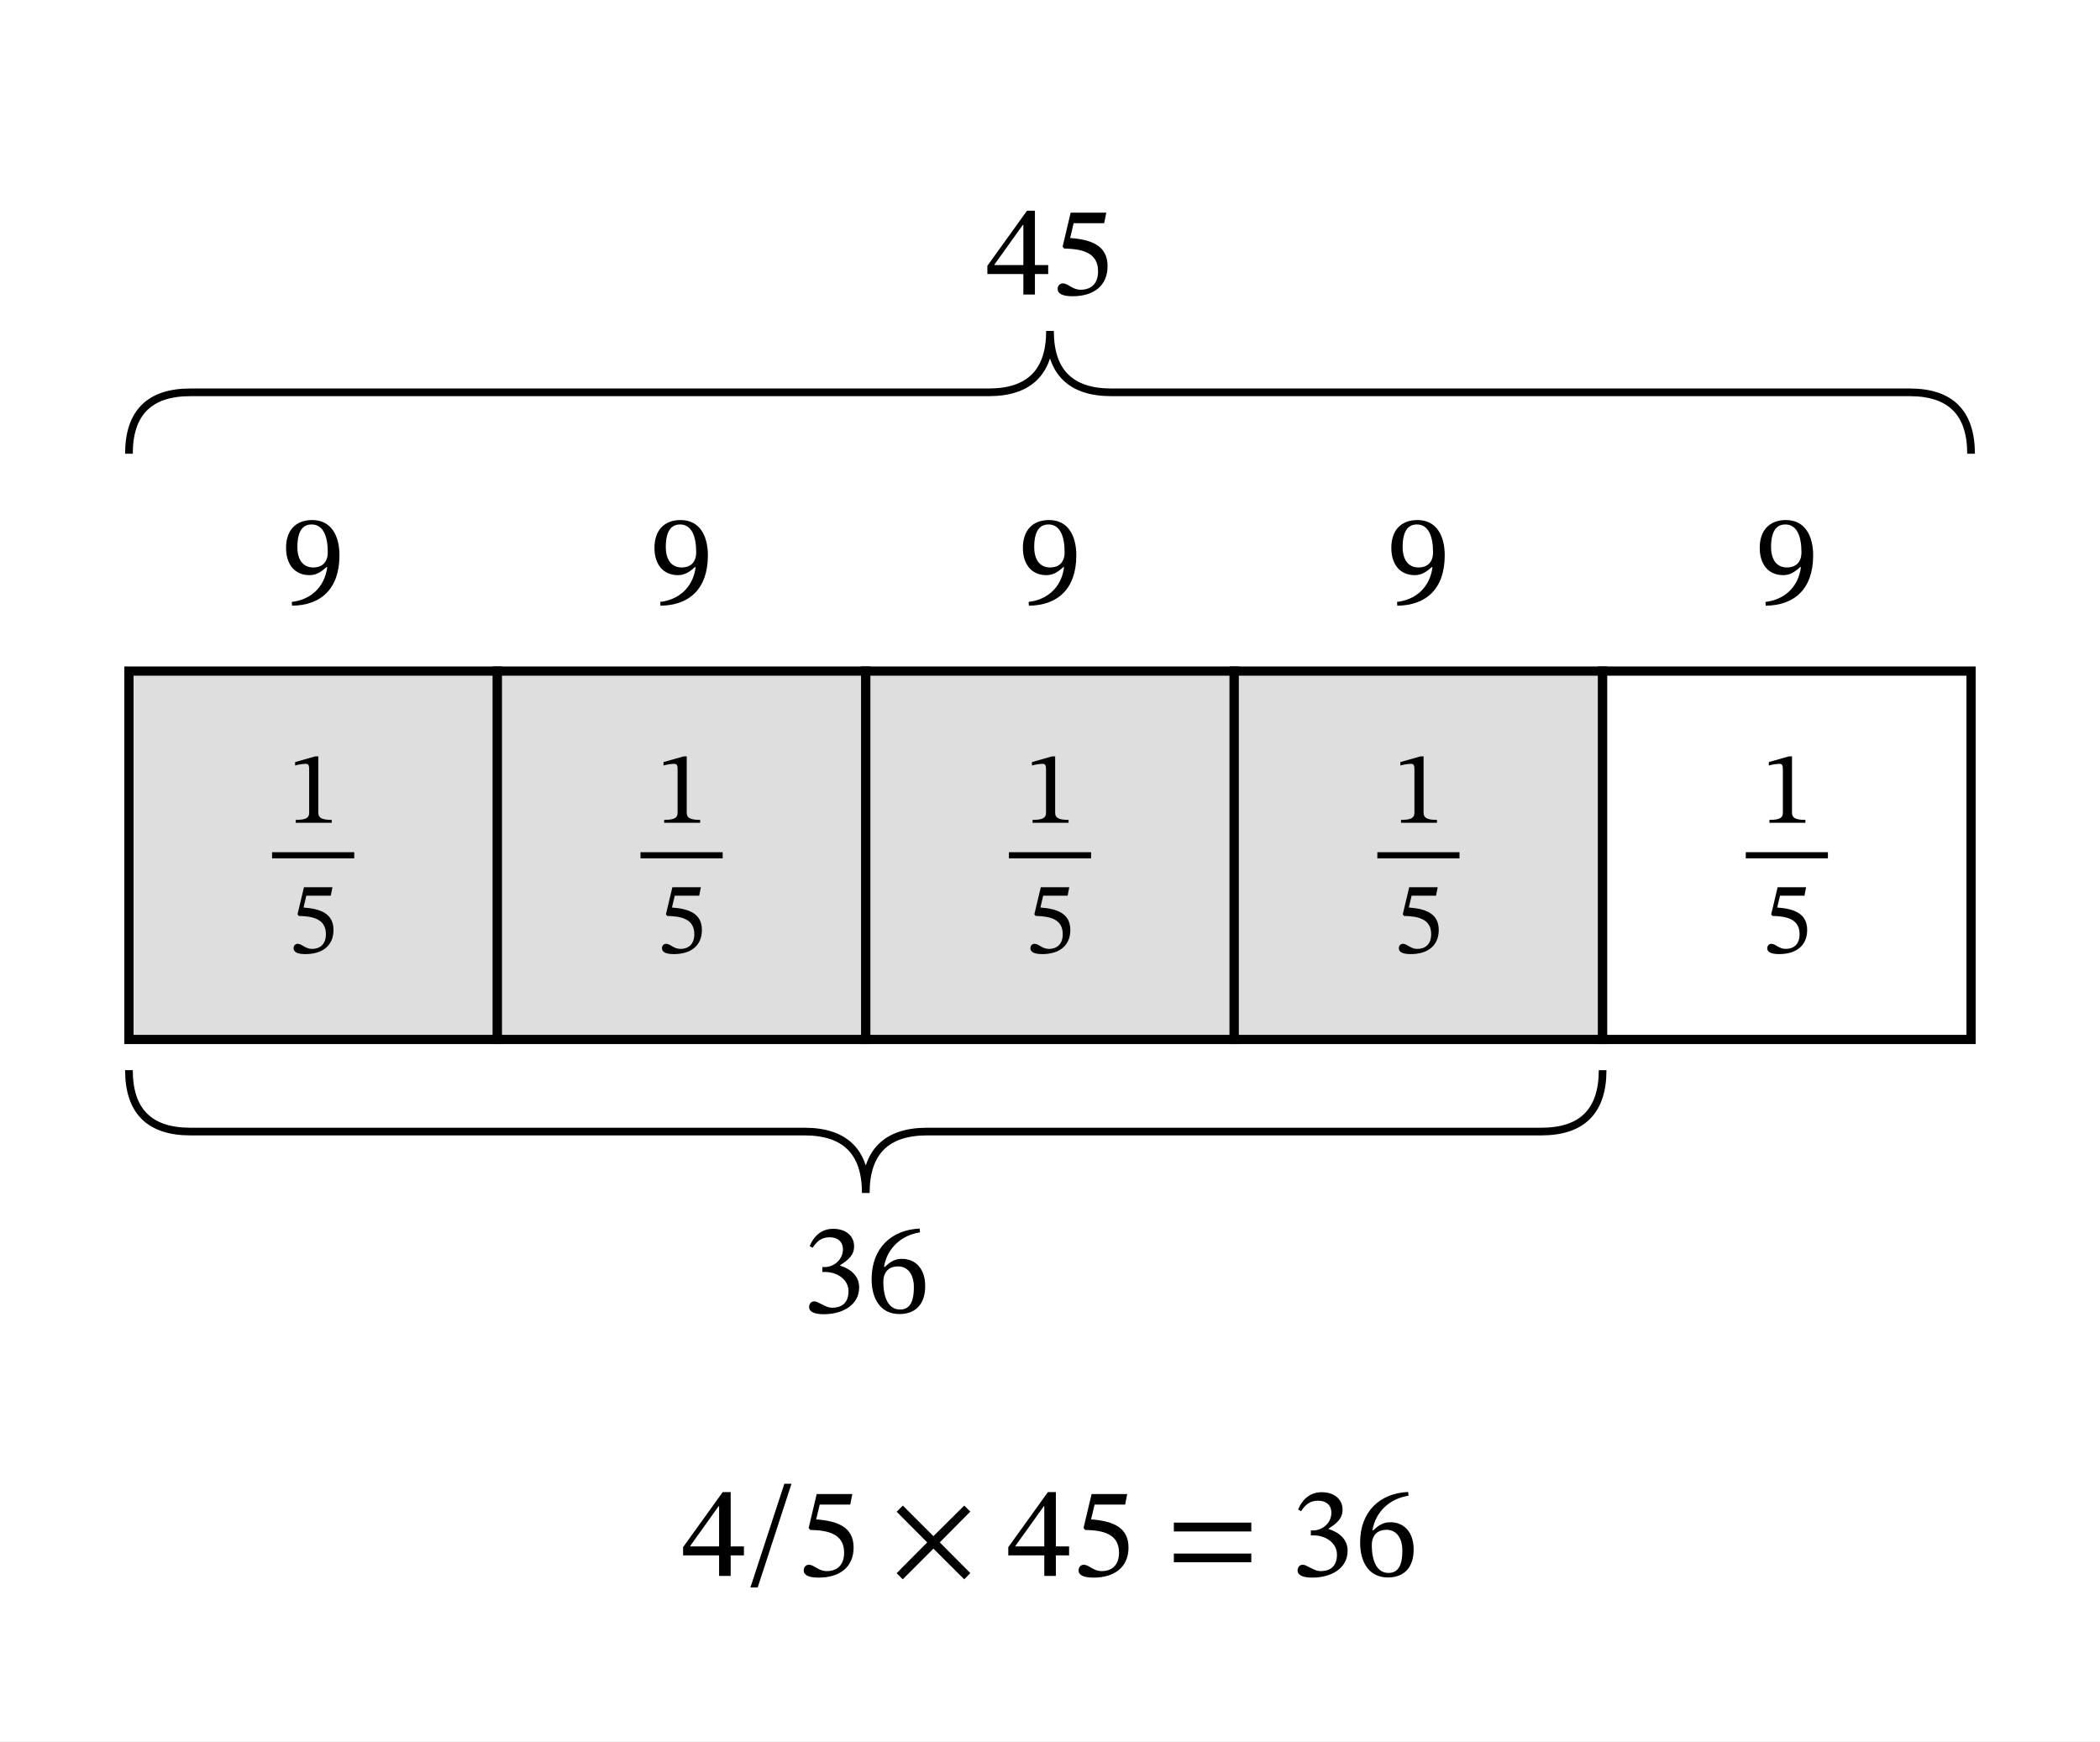
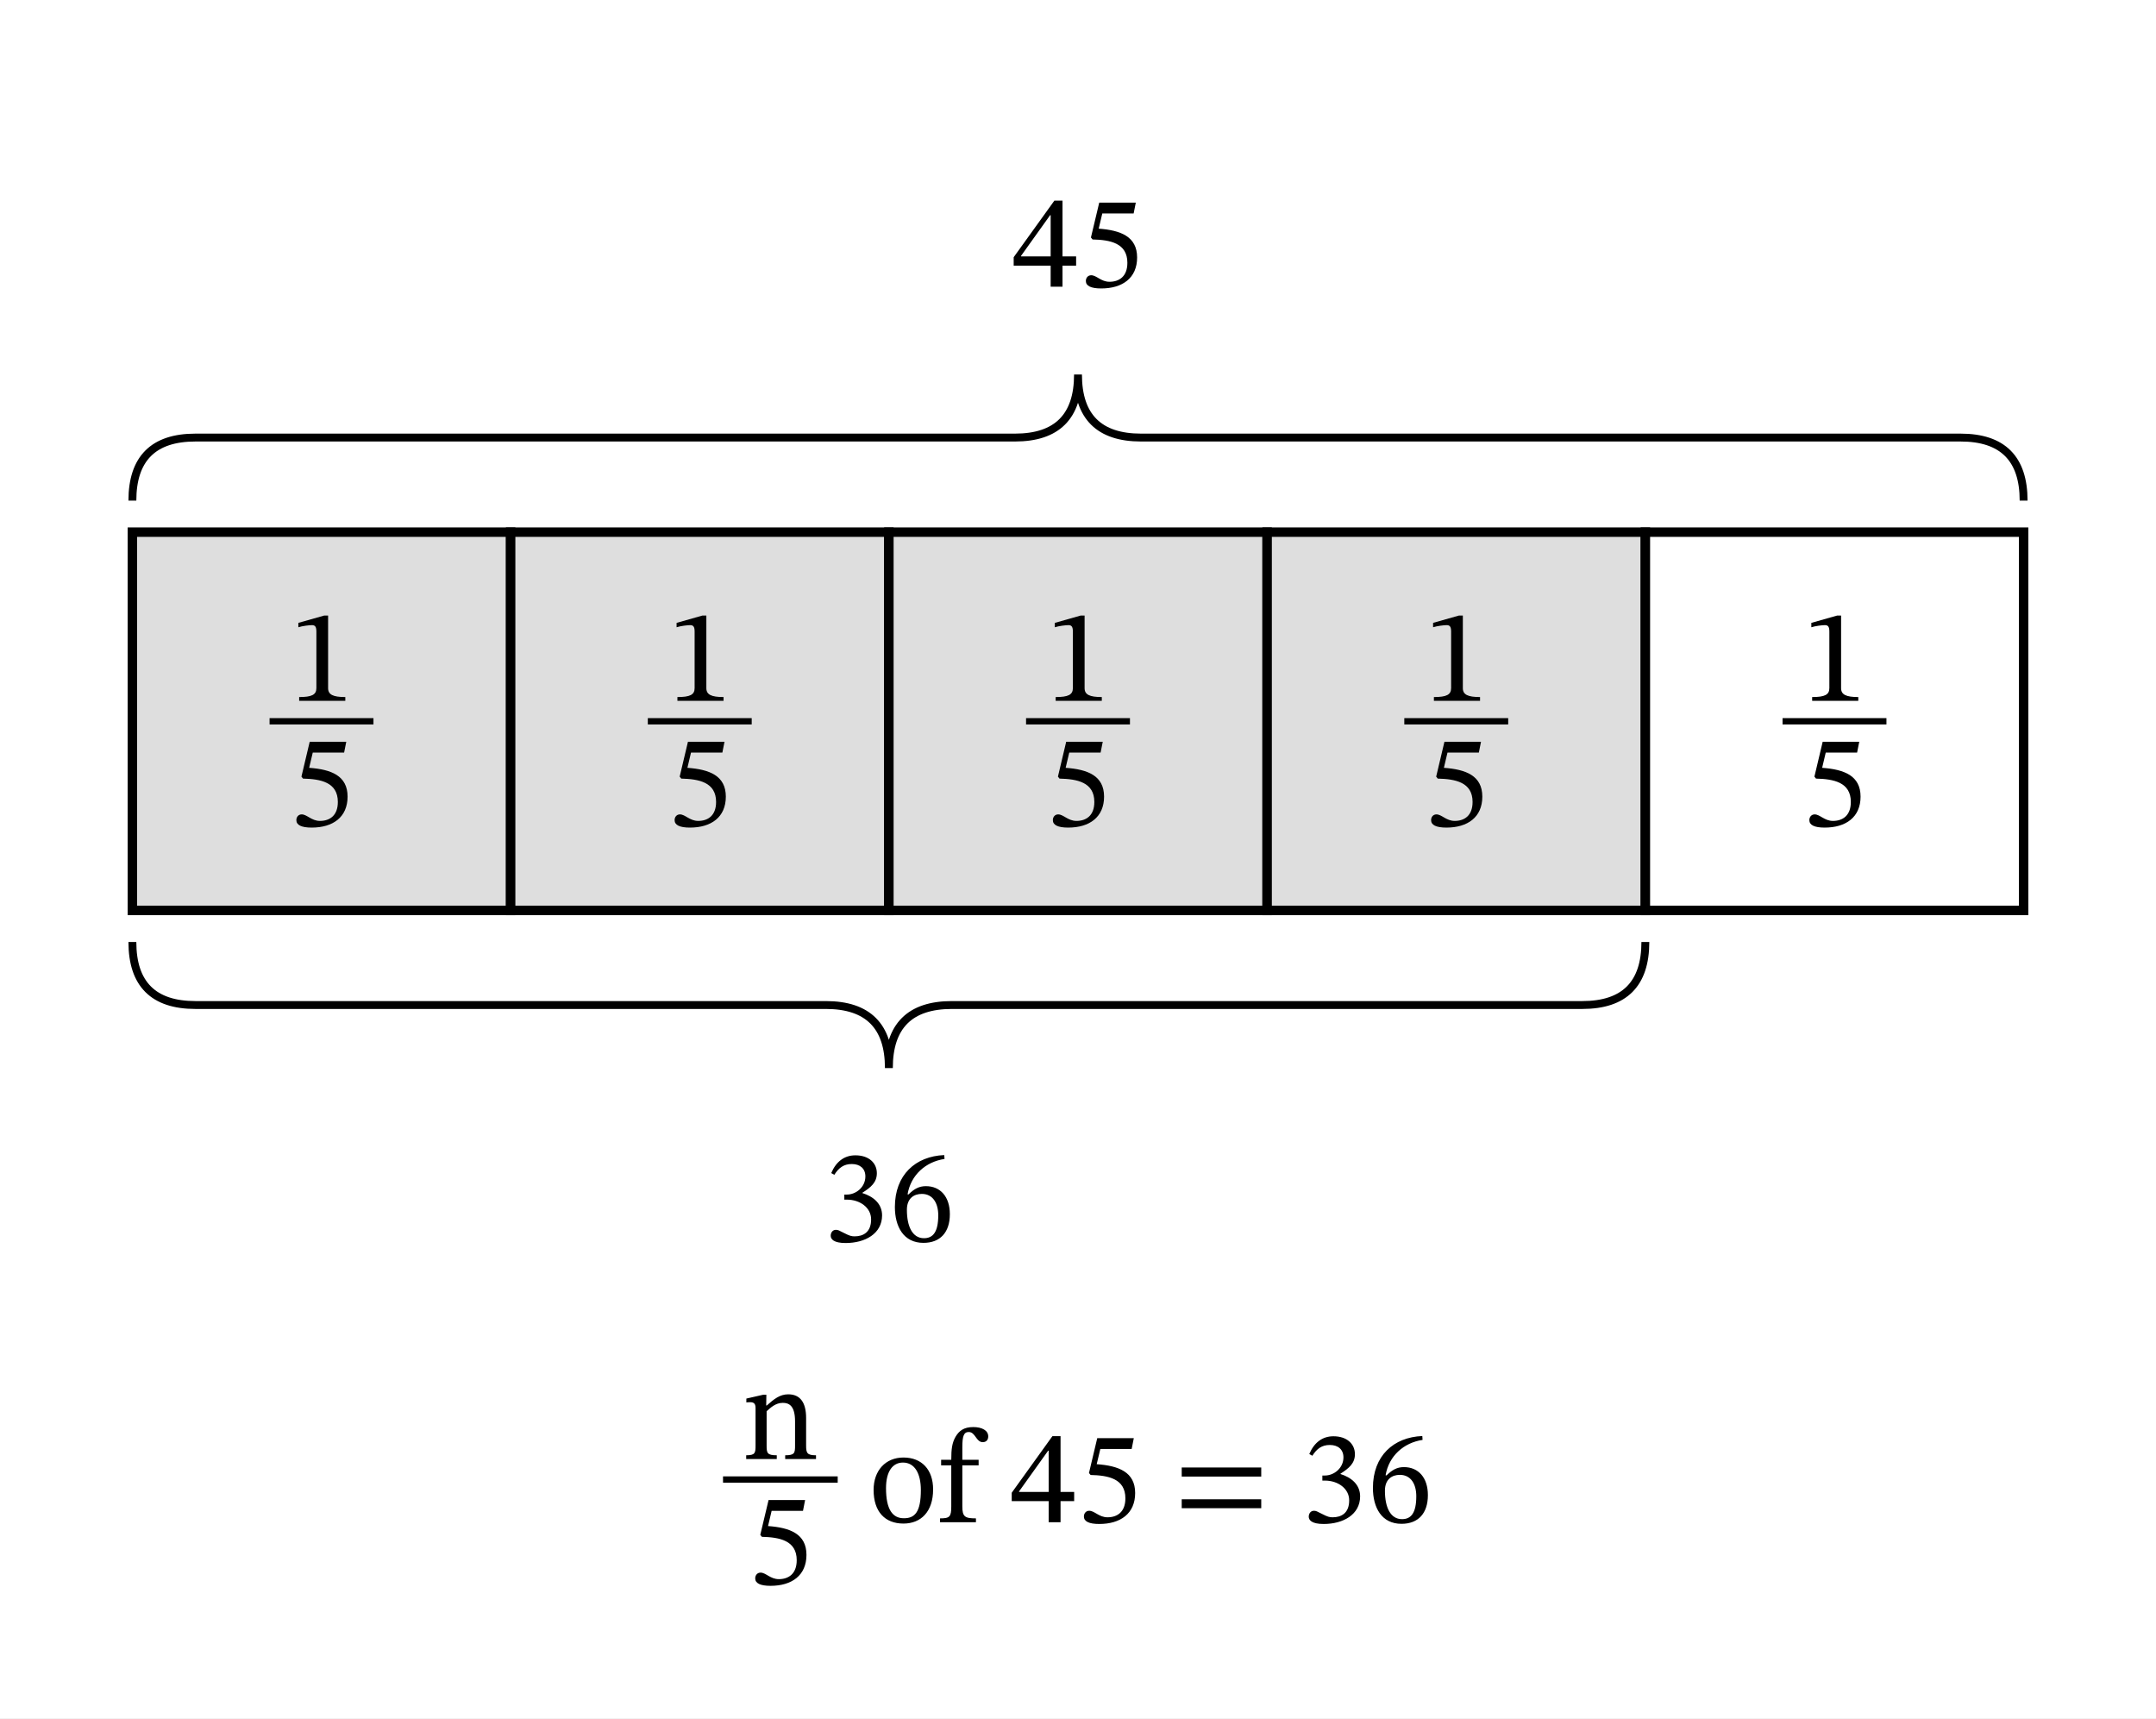
- <svg xmlns="http://www.w3.org/2000/svg" width="68.4mm" height="56.72mm" viewBox="0 0 68.4 56.72">
+ <svg xmlns="http://www.w3.org/2000/svg" width="258.52" height="206" viewBox="0 0 68.4 54.504">
  <defs />
-   <path fill="#ffffff" stroke="none" d="M 0 0 L 68.4 0 L 68.4 56.72 L 0 56.72 Z" />
+   <path fill="#ffffff" stroke="none" d="M 0 0 L 68.4 0 L 68.4 54.504 L 0 54.504 Z" />
  <g>
-     <path fill="#dedede" stroke="#000000" stroke-width="0.3" d="M 4.2 21.86 L 16.2 21.86 L 16.2 33.86 L 4.2 33.86 Z" />
+     <path fill="#dedede" stroke="#000000" stroke-width="0.3" d="M 4.2 16.88 L 16.2 16.88 L 16.2 28.88 L 4.2 28.88 Z" />
+     <g transform="matrix(1 0 0 1 8.55225 22.88)">
+       <g>
+         <g>
+           <path fill="#000000" stroke="none" d="M 2.403 -0.65 L 2.403 -0.769 C 2.014 -0.769 1.857 -0.845 1.857 -1.052 L 1.857 -3.355 L 1.735 -3.355 L 0.913 -3.122 L 0.913 -2.983 C 1.044 -3.025 1.26 -3.05 1.345 -3.05 C 1.451 -3.05 1.485 -2.991 1.485 -2.843 L 1.485 -1.052 C 1.485 -0.841 1.337 -0.769 0.939 -0.769 L 0.939 -0.65 Z" />
+         </g>
+         <path fill="none" stroke="#000000" stroke-width="0.2" d="M 0 0 L 3.296 0" />
+         <g>
+           <path fill="#000000" stroke="none" d="M 2.365 0.993 L 2.433 0.65 L 1.273 0.65 L 1.011 1.755 L 1.061 1.818 C 1.62 1.831 2.166 1.933 2.166 2.559 C 2.166 2.999 1.9 3.16 1.599 3.16 C 1.328 3.16 1.188 2.953 1.019 2.953 C 0.913 2.953 0.85 3.038 0.85 3.135 C 0.85 3.292 1.011 3.372 1.337 3.372 C 2.01 3.372 2.475 3.042 2.475 2.39 C 2.475 1.725 1.955 1.526 1.256 1.476 L 1.37 0.993 Z" />
+         </g>
+       </g>
+     </g>
+     <path fill="#dedede" stroke="#000000" stroke-width="0.3" d="M 16.2 16.88 L 28.2 16.88 L 28.2 28.88 L 16.2 28.88 Z" />
+     <g transform="matrix(1 0 0 1 20.55225 22.88)">
+       <g>
+         <g>
+           <path fill="#000000" stroke="none" d="M 2.403 -0.65 L 2.403 -0.769 C 2.014 -0.769 1.857 -0.845 1.857 -1.052 L 1.857 -3.355 L 1.735 -3.355 L 0.913 -3.122 L 0.913 -2.983 C 1.044 -3.025 1.26 -3.05 1.345 -3.05 C 1.451 -3.05 1.485 -2.991 1.485 -2.843 L 1.485 -1.052 C 1.485 -0.841 1.337 -0.769 0.939 -0.769 L 0.939 -0.65 Z" />
+         </g>
+         <path fill="none" stroke="#000000" stroke-width="0.2" d="M 0 0 L 3.296 0" />
+         <g>
+           <path fill="#000000" stroke="none" d="M 2.365 0.993 L 2.433 0.65 L 1.273 0.65 L 1.011 1.755 L 1.061 1.818 C 1.62 1.831 2.166 1.933 2.166 2.559 C 2.166 2.999 1.9 3.16 1.599 3.16 C 1.328 3.16 1.188 2.953 1.019 2.953 C 0.913 2.953 0.85 3.038 0.85 3.135 C 0.85 3.292 1.011 3.372 1.337 3.372 C 2.01 3.372 2.475 3.042 2.475 2.39 C 2.475 1.725 1.955 1.526 1.256 1.476 L 1.37 0.993 Z" />
+         </g>
+       </g>
+     </g>
+     <path fill="#dedede" stroke="#000000" stroke-width="0.3" d="M 28.2 16.88 L 40.2 16.88 L 40.2 28.88 L 28.2 28.88 Z" />
+     <g transform="matrix(1 0 0 1 32.55225 22.88)">
+       <g>
+         <g>
+           <path fill="#000000" stroke="none" d="M 2.403 -0.65 L 2.403 -0.769 C 2.014 -0.769 1.857 -0.845 1.857 -1.052 L 1.857 -3.355 L 1.735 -3.355 L 0.913 -3.122 L 0.913 -2.983 C 1.044 -3.025 1.26 -3.05 1.345 -3.05 C 1.451 -3.05 1.485 -2.991 1.485 -2.843 L 1.485 -1.052 C 1.485 -0.841 1.337 -0.769 0.939 -0.769 L 0.939 -0.65 Z" />
+         </g>
+         <path fill="none" stroke="#000000" stroke-width="0.2" d="M 0 0 L 3.296 0" />
+         <g>
+           <path fill="#000000" stroke="none" d="M 2.365 0.993 L 2.433 0.65 L 1.273 0.65 L 1.011 1.755 L 1.061 1.818 C 1.62 1.831 2.166 1.933 2.166 2.559 C 2.166 2.999 1.9 3.16 1.599 3.16 C 1.328 3.16 1.188 2.953 1.019 2.953 C 0.913 2.953 0.85 3.038 0.85 3.135 C 0.85 3.292 1.011 3.372 1.337 3.372 C 2.01 3.372 2.475 3.042 2.475 2.39 C 2.475 1.725 1.955 1.526 1.256 1.476 L 1.37 0.993 Z" />
+         </g>
+       </g>
+     </g>
+     <path fill="#dedede" stroke="#000000" stroke-width="0.3" d="M 40.2 16.88 L 52.2 16.88 L 52.2 28.88 L 40.2 28.88 Z" />
+     <g transform="matrix(1 0 0 1 44.55225 22.88)">
+       <g>
+         <g>
+           <path fill="#000000" stroke="none" d="M 2.403 -0.65 L 2.403 -0.769 C 2.014 -0.769 1.857 -0.845 1.857 -1.052 L 1.857 -3.355 L 1.735 -3.355 L 0.913 -3.122 L 0.913 -2.983 C 1.044 -3.025 1.26 -3.05 1.345 -3.05 C 1.451 -3.05 1.485 -2.991 1.485 -2.843 L 1.485 -1.052 C 1.485 -0.841 1.337 -0.769 0.939 -0.769 L 0.939 -0.65 Z" />
+         </g>
+         <path fill="none" stroke="#000000" stroke-width="0.2" d="M 0 0 L 3.296 0" />
+         <g>
+           <path fill="#000000" stroke="none" d="M 2.365 0.993 L 2.433 0.65 L 1.273 0.65 L 1.011 1.755 L 1.061 1.818 C 1.62 1.831 2.166 1.933 2.166 2.559 C 2.166 2.999 1.9 3.16 1.599 3.16 C 1.328 3.16 1.188 2.953 1.019 2.953 C 0.913 2.953 0.85 3.038 0.85 3.135 C 0.85 3.292 1.011 3.372 1.337 3.372 C 2.01 3.372 2.475 3.042 2.475 2.39 C 2.475 1.725 1.955 1.526 1.256 1.476 L 1.37 0.993 Z" />
+         </g>
+       </g>
+     </g>
+     <path fill="#ffffff" stroke="#000000" stroke-width="0.3" d="M 52.2 16.88 L 64.2 16.88 L 64.2 28.88 L 52.2 28.88 Z" />
+     <g transform="matrix(1 0 0 1 56.55225 22.88)">
+       <g>
+         <g>
+           <path fill="#000000" stroke="none" d="M 2.403 -0.65 L 2.403 -0.769 C 2.014 -0.769 1.857 -0.845 1.857 -1.052 L 1.857 -3.355 L 1.735 -3.355 L 0.913 -3.122 L 0.913 -2.983 C 1.044 -3.025 1.26 -3.05 1.345 -3.05 C 1.451 -3.05 1.485 -2.991 1.485 -2.843 L 1.485 -1.052 C 1.485 -0.841 1.337 -0.769 0.939 -0.769 L 0.939 -0.65 Z" />
+         </g>
+         <path fill="none" stroke="#000000" stroke-width="0.2" d="M 0 0 L 3.296 0" />
+         <g>
+           <path fill="#000000" stroke="none" d="M 2.365 0.993 L 2.433 0.65 L 1.273 0.65 L 1.011 1.755 L 1.061 1.818 C 1.62 1.831 2.166 1.933 2.166 2.559 C 2.166 2.999 1.9 3.16 1.599 3.16 C 1.328 3.16 1.188 2.953 1.019 2.953 C 0.913 2.953 0.85 3.038 0.85 3.135 C 0.85 3.292 1.011 3.372 1.337 3.372 C 2.01 3.372 2.475 3.042 2.475 2.39 C 2.475 1.725 1.955 1.526 1.256 1.476 L 1.37 0.993 Z" />
+         </g>
+       </g>
+     </g>
+   </g>
+   <g>
+     <path fill="none" stroke="#000000" stroke-width="0.25" d="M 4.2 15.88 Q 4.2 13.88 6.2 13.88 L 32.2 13.88 Q 34.2 13.88 34.2 11.88 Q 34.2 13.88 36.2 13.88 L 62.2 13.88 Q 64.2 13.88 64.2 15.88" />
+   </g>
+   <g transform="matrix(1 0 0 1 32.1045 7.74)">
+     <g>
+       <path fill="#000000" stroke="none" d="M 2.036 0.686 L 2.036 0.394 L 1.604 0.394 L 1.604 -1.376 L 1.346 -1.376 L 0.055 0.419 L 0.055 0.686 L 1.228 0.686 L 1.228 1.355 L 1.604 1.355 L 1.604 0.686 Z M 1.228 0.394 L 0.288 0.394 L 0.288 0.377 L 1.211 -0.914 L 1.228 -0.914 Z M 3.861 -0.969 L 3.929 -1.312 L 2.769 -1.312 L 2.506 -0.207 L 2.557 -0.144 C 3.116 -0.131 3.662 -0.03 3.662 0.597 C 3.662 1.037 3.395 1.198 3.095 1.198 C 2.824 1.198 2.684 0.991 2.515 0.991 C 2.409 0.991 2.345 1.075 2.345 1.173 C 2.345 1.329 2.506 1.41 2.832 1.41 C 3.505 1.41 3.971 1.08 3.971 0.428 C 3.971 -0.237 3.45 -0.436 2.752 -0.487 L 2.866 -0.969 Z" />
+     </g>
+   </g>
+   <g>
+     <path fill="none" stroke="#000000" stroke-width="0.25" d="M 4.2 29.88 Q 4.2 31.88 6.2 31.88 L 26.2 31.88 Q 28.2 31.88 28.2 33.88 Q 28.2 31.88 30.2 31.88 L 50.2 31.88 Q 52.2 31.88 52.2 29.88" />
+   </g>
+   <g transform="matrix(1 0 0 1 26.1045 38.02)">
+     <g>
+       <path fill="#000000" stroke="none" d="M 0.364 -0.754 C 0.508 -0.978 0.665 -1.096 0.919 -1.096 C 1.181 -1.096 1.35 -0.952 1.35 -0.703 C 1.35 -0.36 1.05 -0.127 0.762 -0.127 L 0.682 -0.127 L 0.682 0.034 L 0.766 0.034 C 1.173 0.034 1.532 0.284 1.532 0.66 C 1.532 1.075 1.274 1.198 1.008 1.198 C 0.906 1.198 0.847 1.181 0.665 1.088 C 0.516 1.012 0.483 0.991 0.415 0.991 C 0.305 0.991 0.25 1.088 0.25 1.177 C 0.25 1.287 0.343 1.41 0.724 1.41 C 1.342 1.41 1.88 1.113 1.88 0.533 C 1.88 0.157 1.596 -0.068 1.257 -0.174 L 1.257 -0.186 C 1.524 -0.356 1.714 -0.512 1.714 -0.804 C 1.714 -1.126 1.465 -1.372 1.033 -1.372 C 0.686 -1.372 0.423 -1.177 0.267 -0.809 Z M 3.852 -1.38 C 2.942 -1.342 2.286 -0.754 2.286 0.267 C 2.286 0.889 2.561 1.405 3.192 1.405 C 3.725 1.405 4.03 1.071 4.03 0.495 C 4.03 -0.059 3.73 -0.394 3.268 -0.394 C 3.048 -0.394 2.891 -0.301 2.718 -0.131 L 2.688 -0.135 C 2.794 -0.754 3.268 -1.168 3.861 -1.257 Z M 3.662 0.529 C 3.662 1.067 3.492 1.257 3.209 1.257 C 2.841 1.257 2.667 0.881 2.667 0.356 C 2.667 -0.013 2.896 -0.148 3.141 -0.148 C 3.492 -0.148 3.662 0.148 3.662 0.529 Z" />
+     </g>
+   </g>
+   <g transform="matrix(1 0 0 1 22.93835 46.93203)">
    <g>
      <g>
-         <path fill="#000000" stroke="none" d="M 10.805 26.802 L 10.805 26.707 C 10.493 26.707 10.368 26.646 10.368 26.48 L 10.368 24.638 L 10.269 24.638 L 9.612 24.824 L 9.612 24.936 C 9.717 24.902 9.89 24.881 9.958 24.881 C 10.043 24.881 10.07 24.929 10.07 25.047 L 10.07 26.48 C 10.07 26.649 9.951 26.707 9.633 26.707 L 9.633 26.802 Z" />
+         <path fill="#000000" stroke="none" d="M 2.636 -1.95 C 2.636 -2.436 2.454 -2.703 2.069 -2.703 C 1.802 -2.703 1.616 -2.551 1.387 -2.348 L 1.37 -2.348 L 1.375 -2.69 L 1.277 -2.69 L 0.74 -2.568 L 0.74 -2.445 C 0.74 -2.445 0.782 -2.453 0.854 -2.453 C 0.968 -2.453 1.032 -2.42 1.032 -2.267 L 1.032 -1.078 C 1.032 -0.841 1.019 -0.769 0.735 -0.769 L 0.735 -0.65 L 1.705 -0.65 L 1.705 -0.769 C 1.4 -0.769 1.383 -0.841 1.383 -1.078 L 1.383 -2.166 C 1.51 -2.28 1.667 -2.432 1.895 -2.432 C 2.086 -2.432 2.285 -2.352 2.285 -1.844 L 2.285 -1.078 C 2.285 -0.841 2.272 -0.769 1.972 -0.769 L 1.972 -0.65 L 2.95 -0.65 L 2.95 -0.769 C 2.666 -0.769 2.636 -0.841 2.636 -1.078 Z" />
      </g>
-       <path fill="#000000" stroke="#000000" stroke-width="0.2" d="M 8.862 27.86 L 11.538 27.86" />
+       <path fill="none" stroke="#000000" stroke-width="0.2" d="M 0 0 L 3.638 0" />
      <g>
-         <path fill="#000000" stroke="none" d="M 10.774 29.176 L 10.828 28.901 L 9.9 28.901 L 9.69 29.785 L 9.731 29.836 C 10.178 29.846 10.615 29.928 10.615 30.429 C 10.615 30.781 10.402 30.91 10.161 30.91 C 9.944 30.91 9.833 30.744 9.697 30.744 C 9.612 30.744 9.562 30.811 9.562 30.889 C 9.562 31.015 9.69 31.079 9.951 31.079 C 10.49 31.079 10.862 30.815 10.862 30.293 C 10.862 29.762 10.446 29.602 9.887 29.562 L 9.978 29.176 Z" />
+         <path fill="#000000" stroke="none" d="M 2.537 0.993 L 2.604 0.65 L 1.445 0.65 L 1.182 1.755 L 1.233 1.818 C 1.792 1.831 2.338 1.933 2.338 2.559 C 2.338 2.999 2.071 3.16 1.771 3.16 C 1.5 3.16 1.36 2.953 1.191 2.953 C 1.085 2.953 1.021 3.038 1.021 3.135 C 1.021 3.292 1.182 3.372 1.508 3.372 C 2.181 3.372 2.647 3.042 2.647 2.39 C 2.647 1.725 2.126 1.526 1.428 1.476 L 1.542 0.993 Z" />
      </g>
    </g>
    <g>
-       <path fill="#000000" stroke="none" d="M 9.512 19.73 C 10.448 19.721 11.057 19.184 11.057 18.091 C 11.057 17.465 10.799 16.94 10.168 16.94 C 9.635 16.94 9.317 17.274 9.317 17.846 C 9.317 18.405 9.618 18.735 10.079 18.735 C 10.291 18.735 10.443 18.646 10.634 18.472 L 10.659 18.477 C 10.566 19.162 10.088 19.539 9.504 19.607 Z M 9.686 17.82 C 9.686 17.279 9.876 17.084 10.151 17.084 C 10.524 17.084 10.676 17.461 10.676 17.99 C 10.676 18.354 10.452 18.485 10.206 18.485 C 9.855 18.485 9.686 18.214 9.686 17.82 Z" />
-     </g>
-     <path fill="#dedede" stroke="#000000" stroke-width="0.3" d="M 16.2 21.86 L 28.2 21.86 L 28.2 33.86 L 16.2 33.86 Z" />
-     <g>
-       <g>
-         <path fill="#000000" stroke="none" d="M 22.805 26.802 L 22.805 26.707 C 22.493 26.707 22.368 26.646 22.368 26.48 L 22.368 24.638 L 22.269 24.638 L 21.612 24.824 L 21.612 24.936 C 21.717 24.902 21.89 24.881 21.958 24.881 C 22.043 24.881 22.07 24.929 22.07 25.047 L 22.07 26.48 C 22.07 26.649 21.951 26.707 21.633 26.707 L 21.633 26.802 Z" />
-       </g>
-       <path fill="#000000" stroke="#000000" stroke-width="0.2" d="M 20.862 27.86 L 23.538 27.86" />
-       <g>
-         <path fill="#000000" stroke="none" d="M 22.774 29.176 L 22.828 28.901 L 21.9 28.901 L 21.69 29.785 L 21.731 29.836 C 22.178 29.846 22.615 29.928 22.615 30.429 C 22.615 30.781 22.402 30.91 22.161 30.91 C 21.944 30.91 21.833 30.744 21.697 30.744 C 21.612 30.744 21.562 30.811 21.562 30.889 C 21.562 31.015 21.69 31.079 21.951 31.079 C 22.49 31.079 22.862 30.815 22.862 30.293 C 22.862 29.762 22.446 29.602 21.887 29.562 L 21.978 29.176 Z" />
-       </g>
-     </g>
-     <g>
-       <path fill="#000000" stroke="none" d="M 21.512 19.73 C 22.448 19.721 23.057 19.184 23.057 18.091 C 23.057 17.465 22.799 16.94 22.168 16.94 C 21.635 16.94 21.317 17.274 21.317 17.846 C 21.317 18.405 21.618 18.735 22.079 18.735 C 22.291 18.735 22.443 18.646 22.634 18.472 L 22.659 18.477 C 22.566 19.162 22.088 19.539 21.504 19.607 Z M 21.686 17.82 C 21.686 17.279 21.876 17.084 22.151 17.084 C 22.524 17.084 22.676 17.461 22.676 17.99 C 22.676 18.354 22.452 18.485 22.206 18.485 C 21.855 18.485 21.686 18.214 21.686 17.82 Z" />
-     </g>
-     <path fill="#dedede" stroke="#000000" stroke-width="0.3" d="M 28.2 21.86 L 40.2 21.86 L 40.2 33.86 L 28.2 33.86 Z" />
-     <g>
-       <g>
-         <path fill="#000000" stroke="none" d="M 34.805 26.802 L 34.805 26.707 C 34.493 26.707 34.368 26.646 34.368 26.48 L 34.368 24.638 L 34.269 24.638 L 33.612 24.824 L 33.612 24.936 C 33.717 24.902 33.89 24.881 33.958 24.881 C 34.043 24.881 34.07 24.929 34.07 25.047 L 34.07 26.48 C 34.07 26.649 33.951 26.707 33.633 26.707 L 33.633 26.802 Z" />
-       </g>
-       <path fill="#000000" stroke="#000000" stroke-width="0.2" d="M 32.862 27.86 L 35.538 27.86" />
-       <g>
-         <path fill="#000000" stroke="none" d="M 34.774 29.176 L 34.828 28.901 L 33.9 28.901 L 33.69 29.785 L 33.731 29.836 C 34.178 29.846 34.615 29.928 34.615 30.429 C 34.615 30.781 34.402 30.91 34.161 30.91 C 33.944 30.91 33.833 30.744 33.697 30.744 C 33.612 30.744 33.562 30.811 33.562 30.889 C 33.562 31.015 33.69 31.079 33.951 31.079 C 34.49 31.079 34.862 30.815 34.862 30.293 C 34.862 29.762 34.446 29.602 33.887 29.562 L 33.978 29.176 Z" />
-       </g>
-     </g>
-     <g>
-       <path fill="#000000" stroke="none" d="M 33.512 19.73 C 34.448 19.721 35.057 19.184 35.057 18.091 C 35.057 17.465 34.799 16.94 34.168 16.94 C 33.635 16.94 33.317 17.274 33.317 17.846 C 33.317 18.405 33.618 18.735 34.079 18.735 C 34.291 18.735 34.443 18.646 34.634 18.472 L 34.659 18.477 C 34.566 19.162 34.088 19.539 33.504 19.607 Z M 33.686 17.82 C 33.686 17.279 33.876 17.084 34.151 17.084 C 34.524 17.084 34.676 17.461 34.676 17.99 C 34.676 18.354 34.452 18.485 34.206 18.485 C 33.855 18.485 33.686 18.214 33.686 17.82 Z" />
-     </g>
-     <path fill="#dedede" stroke="#000000" stroke-width="0.3" d="M 40.2 21.86 L 52.2 21.86 L 52.2 33.86 L 40.2 33.86 Z" />
-     <g>
-       <g>
-         <path fill="#000000" stroke="none" d="M 46.805 26.802 L 46.805 26.707 C 46.493 26.707 46.368 26.646 46.368 26.48 L 46.368 24.638 L 46.269 24.638 L 45.612 24.824 L 45.612 24.936 C 45.717 24.902 45.89 24.881 45.958 24.881 C 46.043 24.881 46.07 24.929 46.07 25.047 L 46.07 26.48 C 46.07 26.649 45.951 26.707 45.633 26.707 L 45.633 26.802 Z" />
-       </g>
-       <path fill="#000000" stroke="#000000" stroke-width="0.2" d="M 44.862 27.86 L 47.538 27.86" />
-       <g>
-         <path fill="#000000" stroke="none" d="M 46.774 29.176 L 46.828 28.901 L 45.9 28.901 L 45.69 29.785 L 45.731 29.836 C 46.178 29.846 46.615 29.928 46.615 30.429 C 46.615 30.781 46.402 30.91 46.161 30.91 C 45.944 30.91 45.833 30.744 45.697 30.744 C 45.612 30.744 45.562 30.811 45.562 30.889 C 45.562 31.015 45.69 31.079 45.951 31.079 C 46.49 31.079 46.862 30.815 46.862 30.293 C 46.862 29.762 46.446 29.602 45.887 29.562 L 45.978 29.176 Z" />
-       </g>
-     </g>
-     <g>
-       <path fill="#000000" stroke="none" d="M 45.512 19.73 C 46.448 19.721 47.057 19.184 47.057 18.091 C 47.057 17.465 46.799 16.94 46.168 16.94 C 45.635 16.94 45.317 17.274 45.317 17.846 C 45.317 18.405 45.618 18.735 46.079 18.735 C 46.291 18.735 46.443 18.646 46.634 18.472 L 46.659 18.477 C 46.566 19.162 46.088 19.539 45.504 19.607 Z M 45.686 17.82 C 45.686 17.279 45.876 17.084 46.151 17.084 C 46.524 17.084 46.676 17.461 46.676 17.99 C 46.676 18.354 46.452 18.485 46.206 18.485 C 45.855 18.485 45.686 18.214 45.686 17.82 Z" />
-     </g>
-     <path fill="#ffffff" stroke="#000000" stroke-width="0.3" d="M 52.2 21.86 L 64.2 21.86 L 64.2 33.86 L 52.2 33.86 Z" />
-     <g>
-       <g>
-         <path fill="#000000" stroke="none" d="M 58.805 26.802 L 58.805 26.707 C 58.493 26.707 58.368 26.646 58.368 26.48 L 58.368 24.638 L 58.269 24.638 L 57.612 24.824 L 57.612 24.936 C 57.717 24.902 57.89 24.881 57.958 24.881 C 58.043 24.881 58.07 24.929 58.07 25.047 L 58.07 26.48 C 58.07 26.649 57.951 26.707 57.633 26.707 L 57.633 26.802 Z" />
-       </g>
-       <path fill="#000000" stroke="#000000" stroke-width="0.2" d="M 56.862 27.86 L 59.538 27.86" />
-       <g>
-         <path fill="#000000" stroke="none" d="M 58.774 29.176 L 58.828 28.901 L 57.9 28.901 L 57.69 29.785 L 57.731 29.836 C 58.178 29.846 58.615 29.928 58.615 30.429 C 58.615 30.781 58.402 30.91 58.161 30.91 C 57.944 30.91 57.833 30.744 57.697 30.744 C 57.612 30.744 57.562 30.811 57.562 30.889 C 57.562 31.015 57.69 31.079 57.951 31.079 C 58.49 31.079 58.862 30.815 58.862 30.293 C 58.862 29.762 58.446 29.602 57.887 29.562 L 57.978 29.176 Z" />
-       </g>
-     </g>
-     <g>
-       <path fill="#000000" stroke="none" d="M 57.512 19.73 C 58.448 19.721 59.057 19.184 59.057 18.091 C 59.057 17.465 58.799 16.94 58.168 16.94 C 57.635 16.94 57.317 17.274 57.317 17.846 C 57.317 18.405 57.618 18.735 58.079 18.735 C 58.291 18.735 58.443 18.646 58.634 18.472 L 58.659 18.477 C 58.566 19.162 58.088 19.539 57.504 19.607 Z M 57.686 17.82 C 57.686 17.279 57.876 17.084 58.151 17.084 C 58.524 17.084 58.676 17.461 58.676 17.99 C 58.676 18.354 58.452 18.485 58.206 18.485 C 57.855 18.485 57.686 18.214 57.686 17.82 Z" />
+       <path fill="#000000" stroke="none" d="M 5.725 -0.698 C 5.154 -0.698 4.777 -0.284 4.777 0.33 C 4.777 1.016 5.133 1.397 5.725 1.397 C 6.276 1.397 6.665 1.024 6.665 0.313 C 6.665 -0.313 6.305 -0.698 5.725 -0.698 Z M 5.708 -0.538 C 6.085 -0.538 6.276 -0.186 6.276 0.334 C 6.276 1.024 6.09 1.228 5.742 1.228 C 5.378 1.232 5.171 0.948 5.171 0.275 C 5.171 -0.267 5.387 -0.538 5.708 -0.538 Z M 6.919 -0.627 L 6.919 -0.449 L 7.241 -0.449 L 7.241 0.851 C 7.241 1.181 7.194 1.232 6.885 1.232 L 6.885 1.355 L 8.024 1.355 L 8.024 1.232 C 7.673 1.232 7.592 1.181 7.592 0.851 L 7.592 -0.449 L 8.109 -0.449 L 8.109 -0.627 L 7.592 -0.627 L 7.592 -1.024 C 7.592 -1.38 7.639 -1.507 7.796 -1.507 C 8.007 -1.507 8.028 -1.185 8.24 -1.185 C 8.337 -1.185 8.414 -1.245 8.414 -1.367 C 8.414 -1.558 8.215 -1.664 7.939 -1.664 C 7.643 -1.664 7.491 -1.549 7.376 -1.355 C 7.266 -1.16 7.241 -0.969 7.241 -0.627 Z M 11.14 0.686 L 11.14 0.394 L 10.708 0.394 L 10.708 -1.376 L 10.45 -1.376 L 9.159 0.419 L 9.159 0.686 L 10.331 0.686 L 10.331 1.355 L 10.708 1.355 L 10.708 0.686 Z M 10.331 0.394 L 9.392 0.394 L 9.392 0.377 L 10.314 -0.914 L 10.331 -0.914 Z M 12.964 -0.969 L 13.032 -1.312 L 11.872 -1.312 L 11.61 -0.207 L 11.661 -0.144 C 12.219 -0.131 12.765 -0.03 12.765 0.597 C 12.765 1.037 12.499 1.198 12.198 1.198 C 11.927 1.198 11.788 0.991 11.618 0.991 C 11.512 0.991 11.449 1.075 11.449 1.173 C 11.449 1.329 11.61 1.41 11.936 1.41 C 12.609 1.41 13.075 1.08 13.075 0.428 C 13.075 -0.237 12.554 -0.436 11.855 -0.487 L 11.97 -0.969 Z M 17.075 -0.093 L 17.075 -0.381 L 14.552 -0.381 L 14.552 -0.093 Z M 17.075 0.91 L 17.075 0.627 L 14.552 0.627 L 14.552 0.91 Z M 18.696 -0.754 C 18.84 -0.978 18.997 -1.096 19.251 -1.096 C 19.513 -1.096 19.683 -0.952 19.683 -0.703 C 19.683 -0.36 19.382 -0.127 19.094 -0.127 L 19.014 -0.127 L 19.014 0.034 L 19.099 0.034 C 19.505 0.034 19.865 0.284 19.865 0.66 C 19.865 1.075 19.607 1.198 19.34 1.198 C 19.238 1.198 19.179 1.181 18.997 1.088 C 18.849 1.012 18.815 0.991 18.747 0.991 C 18.637 0.991 18.582 1.088 18.582 1.177 C 18.582 1.287 18.675 1.41 19.056 1.41 C 19.674 1.41 20.212 1.113 20.212 0.533 C 20.212 0.157 19.928 -0.068 19.59 -0.174 L 19.59 -0.186 C 19.856 -0.356 20.047 -0.512 20.047 -0.804 C 20.047 -1.126 19.797 -1.372 19.365 -1.372 C 19.018 -1.372 18.756 -1.177 18.599 -0.809 Z M 22.185 -1.38 C 21.274 -1.342 20.618 -0.754 20.618 0.267 C 20.618 0.889 20.893 1.405 21.524 1.405 C 22.058 1.405 22.362 1.071 22.362 0.495 C 22.362 -0.059 22.062 -0.394 21.6 -0.394 C 21.38 -0.394 21.224 -0.301 21.05 -0.131 L 21.02 -0.135 C 21.126 -0.754 21.6 -1.168 22.193 -1.257 Z M 21.994 0.529 C 21.994 1.067 21.825 1.257 21.541 1.257 C 21.173 1.257 20.999 0.881 20.999 0.356 C 20.999 -0.013 21.228 -0.148 21.473 -0.148 C 21.825 -0.148 21.994 0.148 21.994 0.529 Z" />
    </g>
  </g>
-   <g>
-     <path fill="none" stroke="#000000" stroke-width="0.25" d="M 4.2 14.78 Q 4.2 12.78 6.2 12.78 L 32.2 12.78 Q 34.2 12.78 34.2 10.78 Q 34.2 12.78 36.2 12.78 L 62.2 12.78 Q 64.2 12.78 64.2 14.78" />
-   </g>
-   <g>
-     <path fill="#000000" stroke="none" d="M 34.141 8.926 L 34.141 8.634 L 33.709 8.634 L 33.709 6.864 L 33.451 6.864 L 32.16 8.659 L 32.16 8.926 L 33.332 8.926 L 33.332 9.595 L 33.709 9.595 L 33.709 8.926 Z M 33.332 8.634 L 32.392 8.634 L 32.392 8.617 L 33.315 7.326 L 33.332 7.326 Z M 35.965 7.271 L 36.033 6.928 L 34.873 6.928 L 34.611 8.033 L 34.661 8.096 C 35.22 8.109 35.766 8.21 35.766 8.837 C 35.766 9.277 35.5 9.438 35.199 9.438 C 34.928 9.438 34.788 9.231 34.619 9.231 C 34.513 9.231 34.45 9.315 34.45 9.413 C 34.45 9.569 34.611 9.65 34.937 9.65 C 35.61 9.65 36.075 9.319 36.075 8.668 C 36.075 8.003 35.555 7.804 34.856 7.753 L 34.97 7.271 Z" />
-   </g>
-   <g>
-     <path fill="none" stroke="#000000" stroke-width="0.25" d="M 4.2 34.86 Q 4.2 36.86 6.2 36.86 L 26.2 36.86 Q 28.2 36.86 28.2 38.86 Q 28.2 36.86 30.2 36.86 L 50.2 36.86 Q 52.2 36.86 52.2 34.86" />
-   </g>
-   <g>
-     <path fill="#000000" stroke="none" d="M 26.469 40.646 C 26.613 40.422 26.769 40.304 27.023 40.304 C 27.286 40.304 27.455 40.447 27.455 40.697 C 27.455 41.04 27.154 41.273 26.866 41.273 L 26.786 41.273 L 26.786 41.434 L 26.871 41.434 C 27.277 41.434 27.637 41.684 27.637 42.06 C 27.637 42.475 27.379 42.598 27.112 42.598 C 27.01 42.598 26.951 42.581 26.769 42.488 C 26.621 42.412 26.587 42.391 26.519 42.391 C 26.409 42.391 26.354 42.488 26.354 42.577 C 26.354 42.687 26.447 42.81 26.828 42.81 C 27.446 42.81 27.984 42.513 27.984 41.933 C 27.984 41.557 27.7 41.332 27.362 41.226 L 27.362 41.214 C 27.628 41.044 27.819 40.888 27.819 40.596 C 27.819 40.274 27.569 40.028 27.137 40.028 C 26.79 40.028 26.528 40.223 26.371 40.591 Z M 29.957 40.02 C 29.047 40.058 28.39 40.646 28.39 41.667 C 28.39 42.289 28.666 42.805 29.296 42.805 C 29.83 42.805 30.135 42.471 30.135 41.895 C 30.135 41.341 29.834 41.006 29.373 41.006 C 29.152 41.006 28.996 41.099 28.822 41.269 L 28.793 41.265 C 28.898 40.646 29.373 40.232 29.965 40.143 Z M 29.766 41.929 C 29.766 42.467 29.597 42.657 29.313 42.657 C 28.945 42.657 28.772 42.281 28.772 41.756 C 28.772 41.387 29 41.252 29.246 41.252 C 29.597 41.252 29.766 41.548 29.766 41.929 Z" />
-   </g>
-   <g>
-     <path fill="#000000" stroke="none" d="M 24.231 50.666 L 24.231 50.374 L 23.799 50.374 L 23.799 48.604 L 23.54 48.604 L 22.249 50.399 L 22.249 50.666 L 23.422 50.666 L 23.422 51.335 L 23.799 51.335 L 23.799 50.666 Z M 23.422 50.374 L 22.482 50.374 L 22.482 50.357 L 23.405 49.066 L 23.422 49.066 Z M 25.78 48.333 L 25.547 48.333 L 24.442 51.711 L 24.679 51.711 Z M 27.693 49.011 L 27.761 48.668 L 26.601 48.668 L 26.339 49.773 L 26.39 49.836 C 26.948 49.849 27.494 49.95 27.494 50.577 C 27.494 51.017 27.228 51.178 26.927 51.178 C 26.656 51.178 26.517 50.971 26.347 50.971 C 26.241 50.971 26.178 51.055 26.178 51.153 C 26.178 51.309 26.339 51.39 26.665 51.39 C 27.338 51.39 27.803 51.059 27.803 50.408 C 27.803 49.743 27.283 49.544 26.584 49.493 L 26.699 49.011 Z M 31.605 51.242 L 30.61 50.242 L 31.605 49.239 L 31.406 49.044 L 30.403 50.039 L 29.408 49.044 L 29.205 49.243 L 30.2 50.242 L 29.205 51.246 L 29.404 51.445 L 30.403 50.446 L 31.406 51.445 Z M 34.822 50.666 L 34.822 50.374 L 34.391 50.374 L 34.391 48.604 L 34.132 48.604 L 32.841 50.399 L 32.841 50.666 L 34.014 50.666 L 34.014 51.335 L 34.391 51.335 L 34.391 50.666 Z M 34.014 50.374 L 33.074 50.374 L 33.074 50.357 L 33.997 49.066 L 34.014 49.066 Z M 36.647 49.011 L 36.715 48.668 L 35.555 48.668 L 35.292 49.773 L 35.343 49.836 C 35.902 49.849 36.448 49.95 36.448 50.577 C 36.448 51.017 36.181 51.178 35.881 51.178 C 35.61 51.178 35.47 50.971 35.301 50.971 C 35.195 50.971 35.131 51.055 35.131 51.153 C 35.131 51.309 35.292 51.39 35.618 51.39 C 36.291 51.39 36.757 51.059 36.757 50.408 C 36.757 49.743 36.236 49.544 35.538 49.493 L 35.652 49.011 Z M 40.757 49.887 L 40.757 49.599 L 38.234 49.599 L 38.234 49.887 Z M 40.757 50.89 L 40.757 50.607 L 38.234 50.607 L 38.234 50.89 Z M 42.379 49.226 C 42.523 49.002 42.679 48.884 42.933 48.884 C 43.196 48.884 43.365 49.028 43.365 49.277 C 43.365 49.62 43.065 49.853 42.777 49.853 L 42.696 49.853 L 42.696 50.014 L 42.781 50.014 C 43.187 50.014 43.547 50.264 43.547 50.64 C 43.547 51.055 43.289 51.178 43.022 51.178 C 42.921 51.178 42.861 51.161 42.679 51.068 C 42.531 50.992 42.497 50.971 42.43 50.971 C 42.32 50.971 42.264 51.068 42.264 51.157 C 42.264 51.267 42.358 51.39 42.739 51.39 C 43.357 51.39 43.894 51.093 43.894 50.513 C 43.894 50.137 43.611 49.912 43.272 49.806 L 43.272 49.794 C 43.539 49.624 43.729 49.468 43.729 49.176 C 43.729 48.854 43.479 48.608 43.048 48.608 C 42.701 48.608 42.438 48.803 42.281 49.171 Z M 45.867 48.6 C 44.957 48.638 44.301 49.226 44.301 50.247 C 44.301 50.869 44.576 51.385 45.207 51.385 C 45.74 51.385 46.045 51.051 46.045 50.475 C 46.045 49.921 45.744 49.586 45.283 49.586 C 45.063 49.586 44.906 49.679 44.733 49.849 L 44.703 49.845 C 44.809 49.226 45.283 48.812 45.876 48.723 Z M 45.677 50.509 C 45.677 51.047 45.507 51.237 45.224 51.237 C 44.855 51.237 44.682 50.861 44.682 50.336 C 44.682 49.967 44.91 49.832 45.156 49.832 C 45.507 49.832 45.677 50.128 45.677 50.509 Z" />
-   </g>
</svg>
